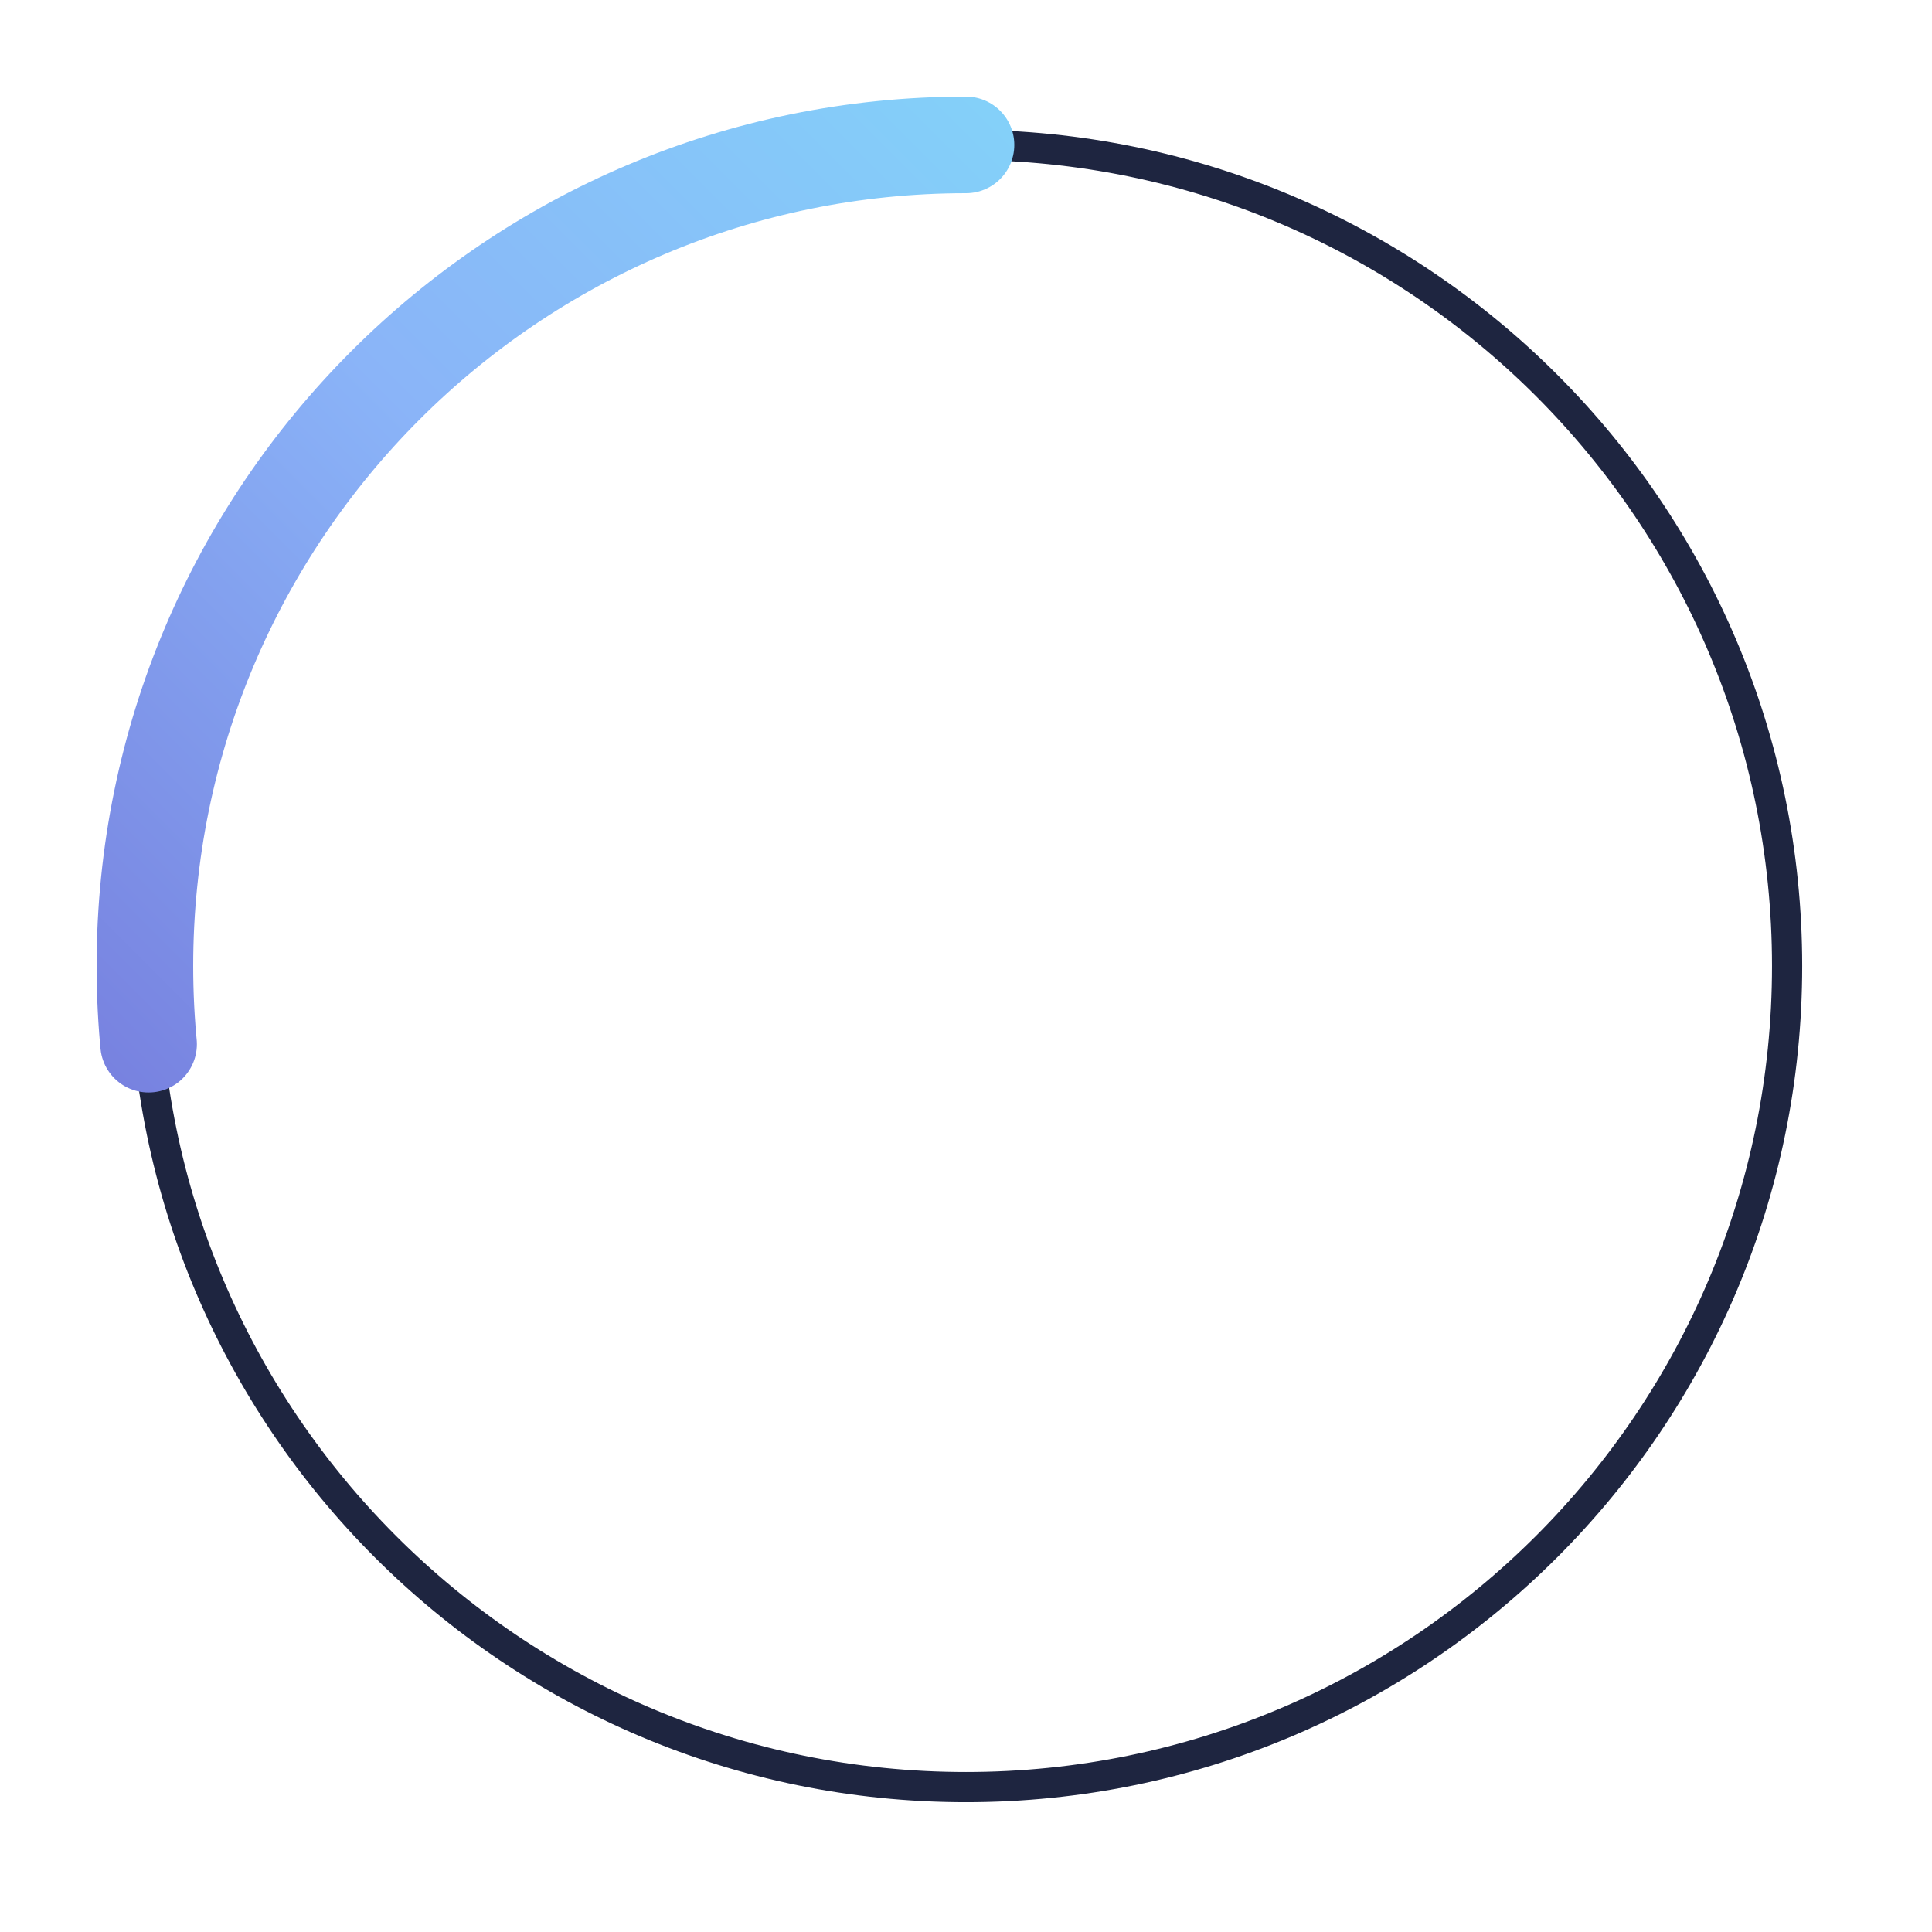
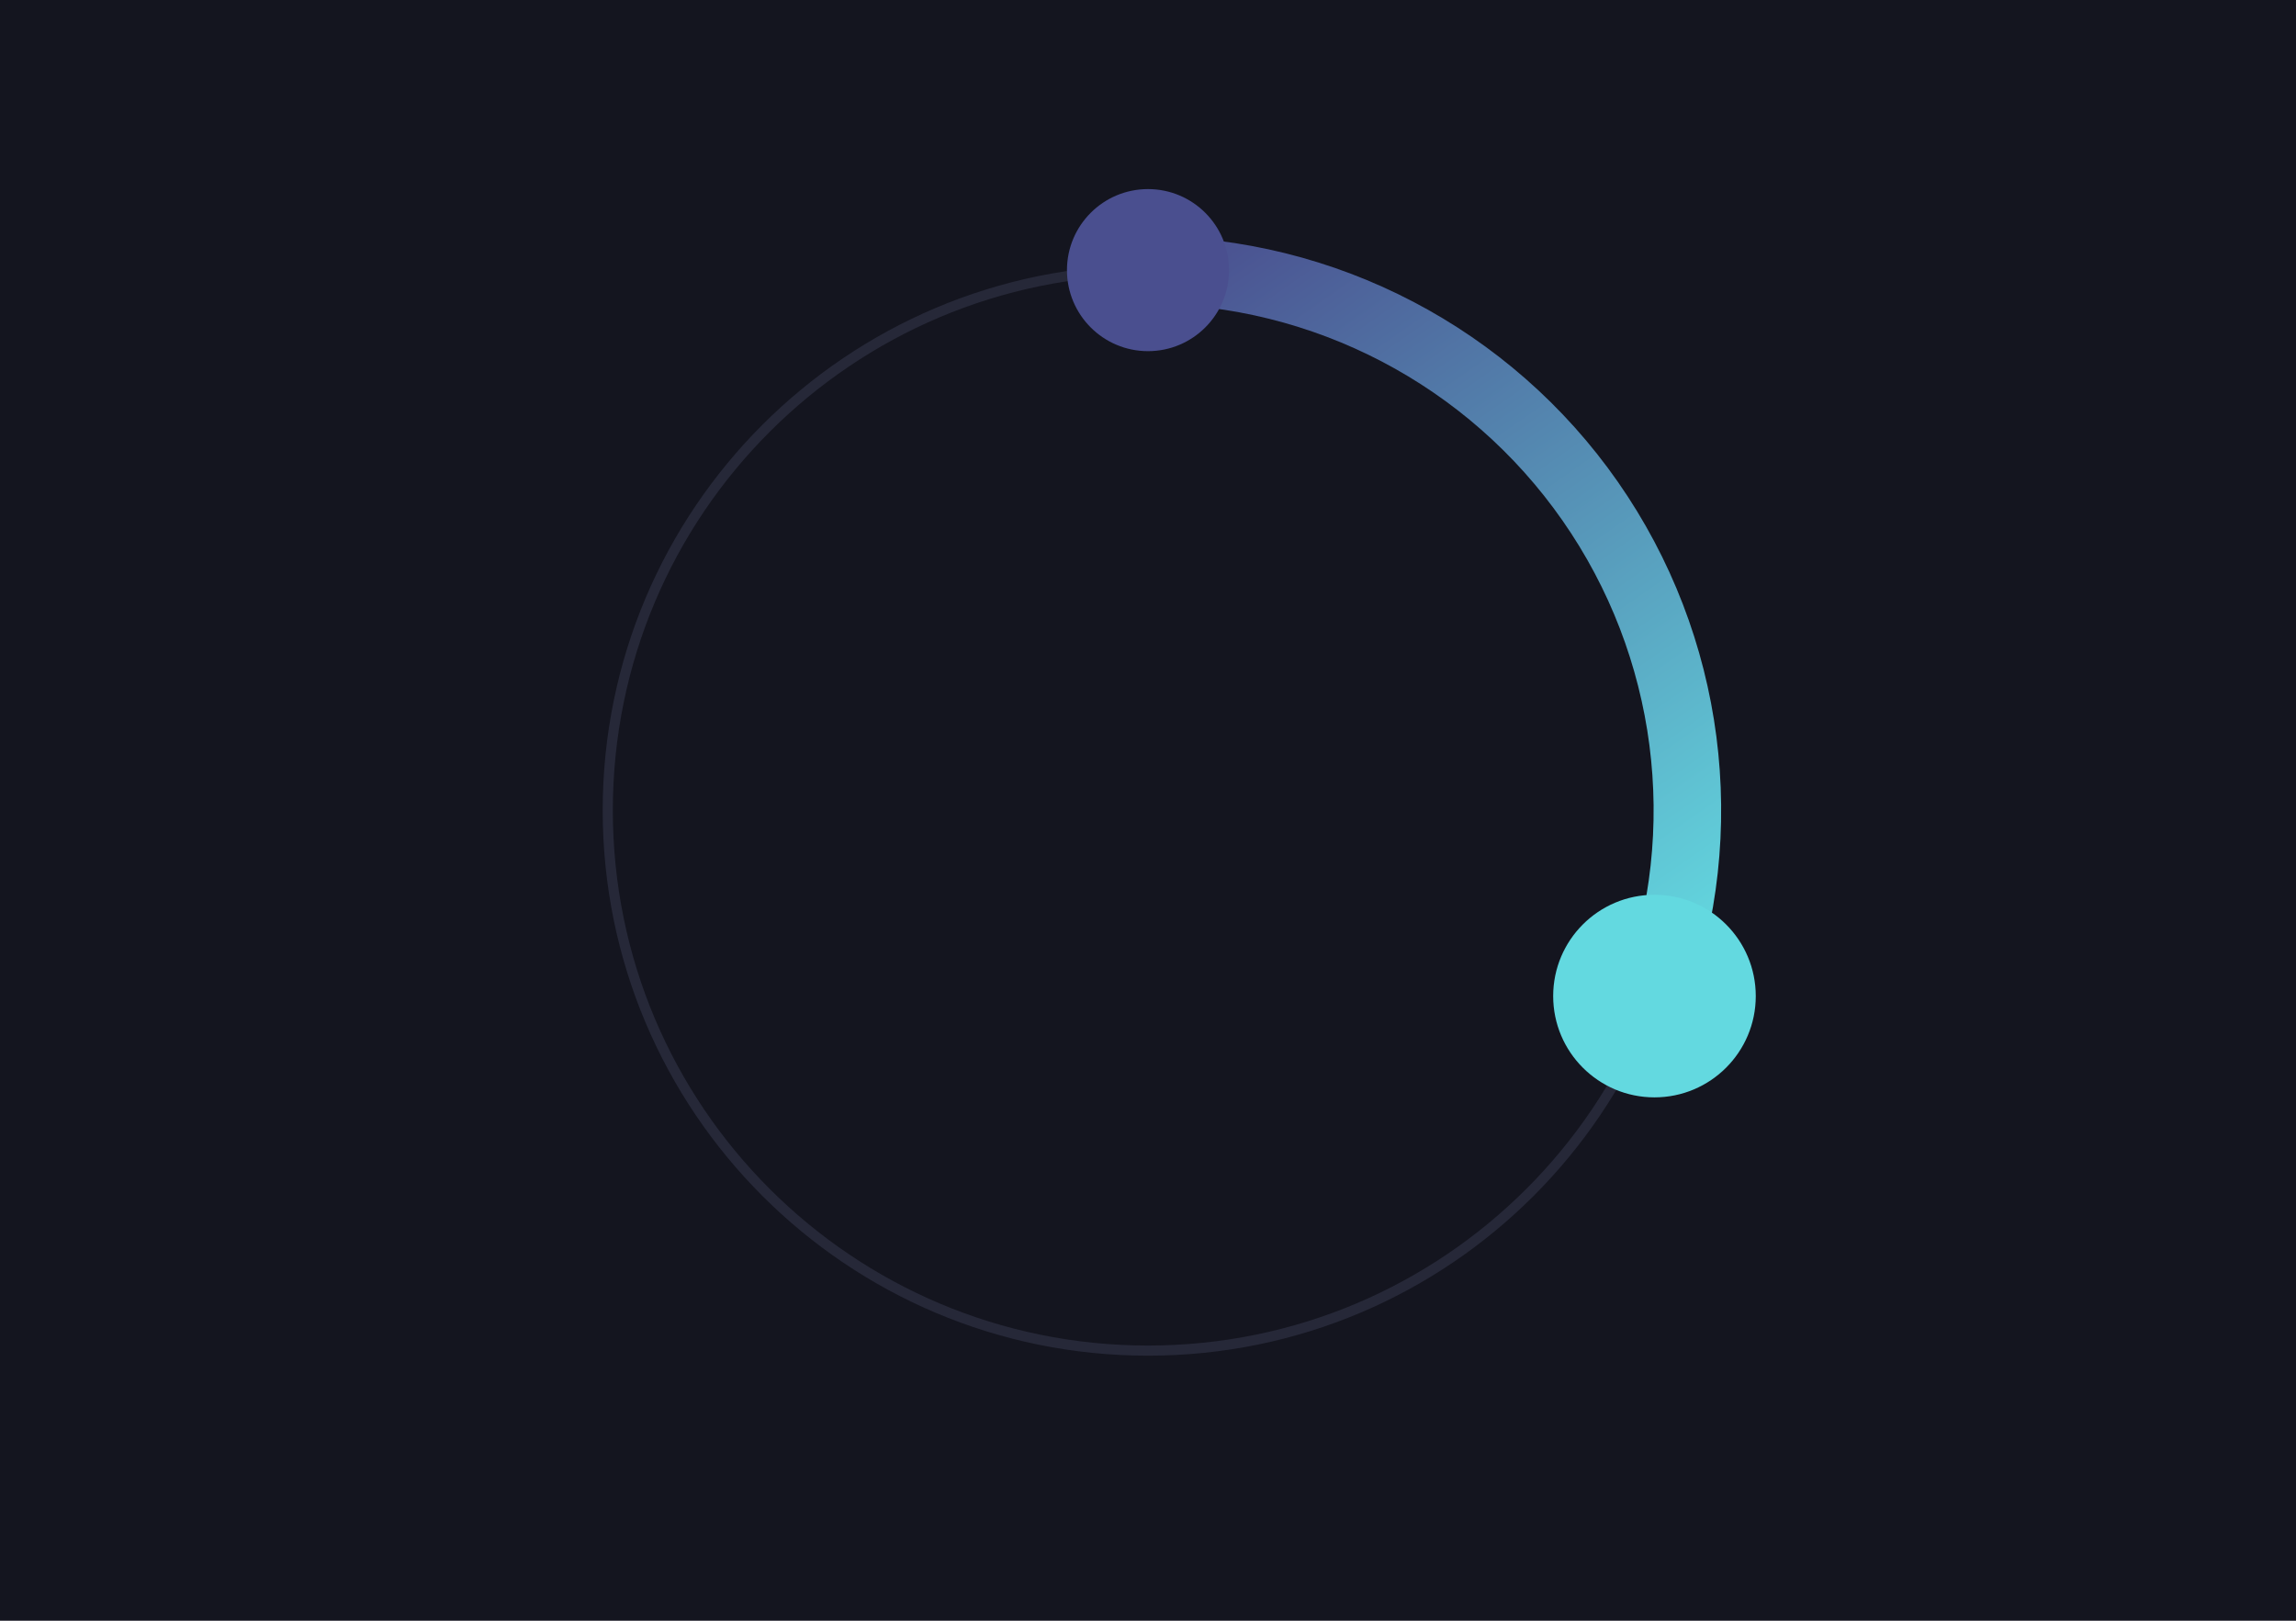
- <svg xmlns="http://www.w3.org/2000/svg" viewBox="0 0 160 160" role="img" aria-label="Orbit logo">
+ <svg xmlns="http://www.w3.org/2000/svg" viewBox="0 0 680 480" role="img" aria-label="Orbit logo">
  <defs>
-     <linearGradient id="arcGradient" x1="0%" y1="0%" x2="100%" y2="100%">
-       <stop offset="0%" stop-color="#6b5fcf" />
-       <stop offset="50%" stop-color="#8ab4f8" />
-       <stop offset="100%" stop-color="#7ee8fa" />
+     <linearGradient id="arcGrad" x1="340" y1="80" x2="490" y2="295" gradientUnits="userSpaceOnUse">
+       <stop offset="0%" stop-color="#4a4f8f" />
+       <stop offset="100%" stop-color="#63d9e0" />
    </linearGradient>
    <style>
-       .ring { fill: none; stroke: #1e2540; stroke-width: 2.5; }
-       .arc { fill: none; stroke: url(#arcGradient); stroke-width: 8; stroke-linecap: round; stroke-dasharray: 188 314; stroke-dashoffset: 188; animation: drawArc 1.1s cubic-bezier(0.4, 0, 0.2, 1) 0.3s forwards; }
-       .dot-start { fill: #6b5fcf; transform-origin: 80px 12px; opacity: 0; animation: popIn 0.35s cubic-bezier(0.34, 1.56, 0.64, 1) 0.2s forwards; }
-       .dot-end { fill: #7ee8fa; transform-origin: 147px 85px; opacity: 0; animation: popIn 0.35s cubic-bezier(0.34, 1.56, 0.64, 1) 1.25s forwards; }
-       .dot-end-glow { fill: #7ee8fa; opacity: 0; filter: blur(8px); animation: glowPulse 0.6s ease-out 1.35s forwards; }
-       @keyframes drawArc { to { stroke-dashoffset: 0; } }
-       @keyframes popIn { 0% { opacity: 0; transform: scale(0); } 100% { opacity: 1; transform: scale(1); } }
-       @keyframes glowPulse { 0% { opacity: 0; } 50% { opacity: 0.45; } 100% { opacity: 0; } }
+       .ring { fill: none; stroke: #262838; stroke-width: 3; }
+       .spinner { animation: spin360 2.6s cubic-bezier(0.65, 0, 0.35, 1) 1 forwards; transform-origin: 340px 240px; }
+       .arc { fill: none; stroke: url(#arcGrad); stroke-width: 20; stroke-linecap: round; }
+       .dot-core { fill: #4a4f8f; }
+       .dot-head { fill: #63d9e0; }
+       @keyframes spin360 { from { transform: rotate(0deg); } to { transform: rotate(360deg); } }
    </style>
  </defs>
-   <circle class="ring" cx="80" cy="80" r="68" />
-   <circle class="arc" cx="80" cy="80" r="68" transform="rotate(-90 80 80)" />
-   <circle class="dot-end-glow" cx="147" cy="85" r="18" />
-   <circle class="dot-start" cx="80" cy="12" r="11" />
-   <circle class="dot-end" cx="147" cy="85" r="13" />
+   <rect x="0" y="0" width="680" height="480" fill="#14151f" />
+   <circle cx="340" cy="240" r="160" class="ring" />
+   <g class="spinner">
+     <path d="M 340 80 A 160 160 0 0 1 490 295" class="arc" />
+     <circle cx="340" cy="80" r="24" class="dot-core" />
+     <circle cx="490" cy="295" r="30" class="dot-head" />
+   </g>
</svg>
